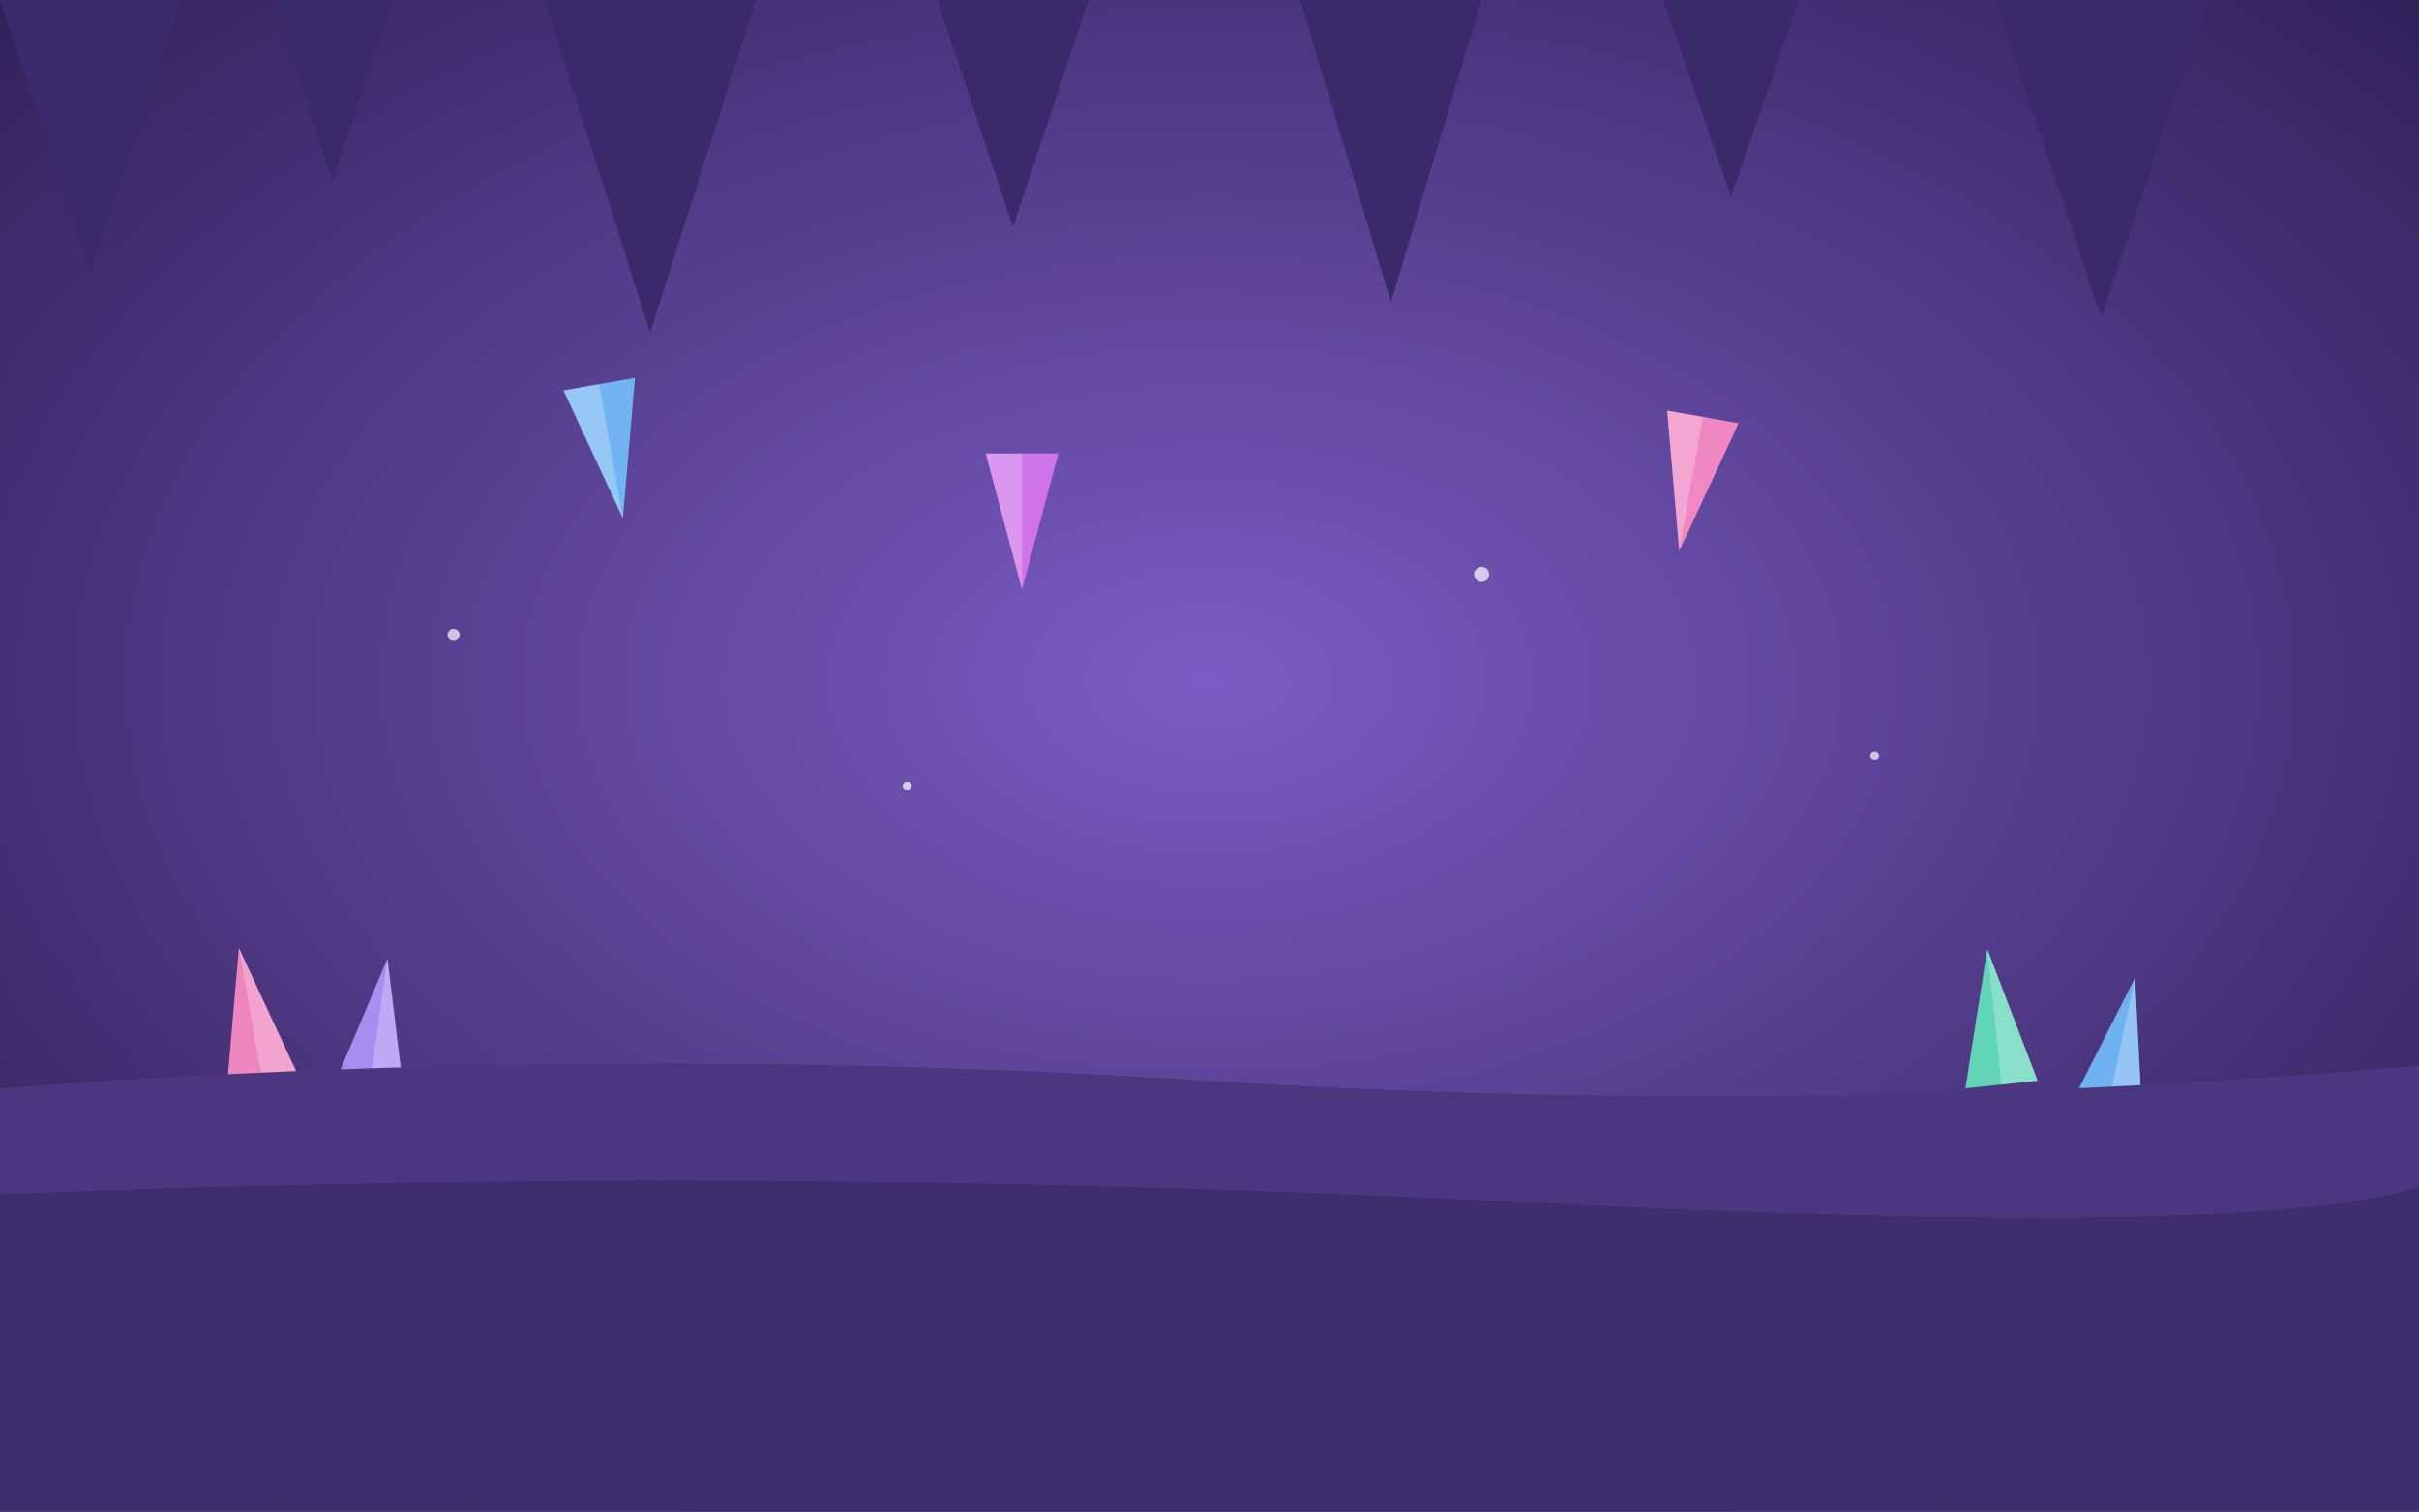
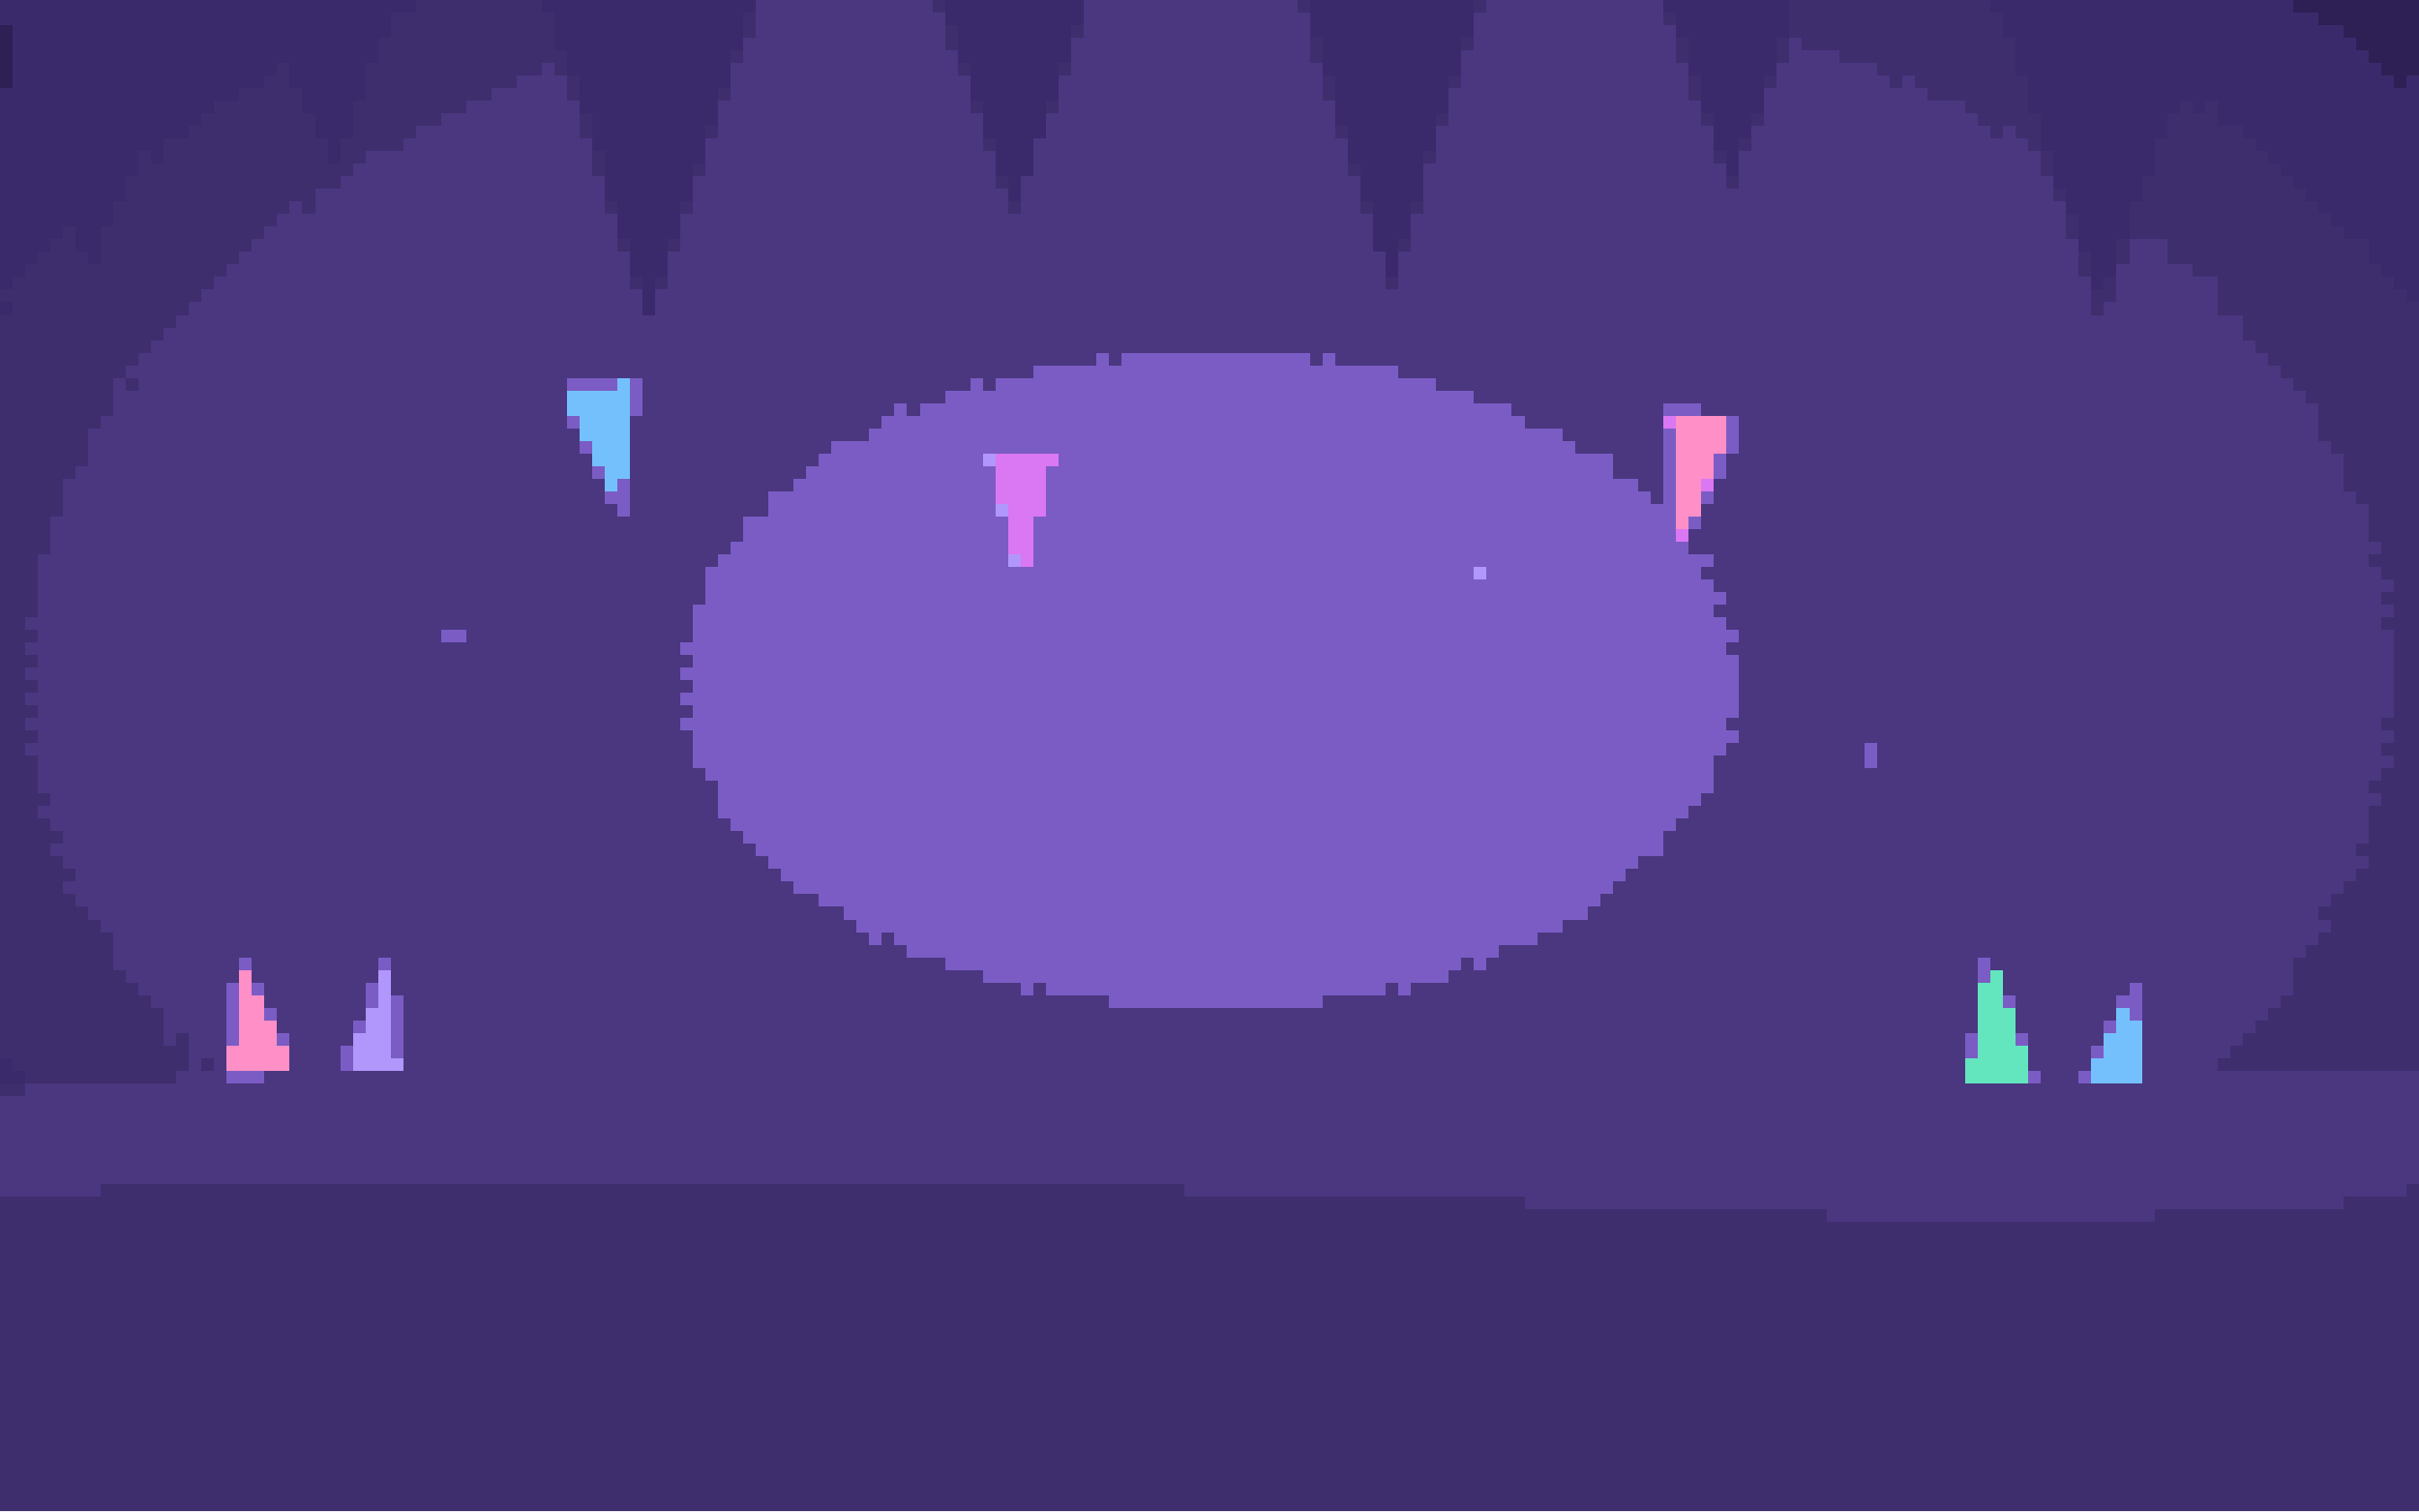
- <svg xmlns="http://www.w3.org/2000/svg" viewBox="0 0 1600 1000" preserveAspectRatio="xMidYMax slice">
-   <defs>
-     <radialGradient id="glow" cx="0.5" cy="0.45" r="0.7">
-       <stop offset="0" stop-color="#7b5cc4" />
-       <stop offset="1" stop-color="#2e1f55" />
-     </radialGradient>
-   </defs>
-   <rect width="1600" height="1000" fill="url(#glow)" />
-   <path d="M0 0 l60 180 l60 -180z" fill="#3b2a6b" />
-   <path d="M180 0 l40 120 l40 -120z" fill="#3b2a6b" />
-   <path d="M360 0 l70 220 l70 -220z" fill="#3b2a6b" />
-   <path d="M620 0 l50 150 l50 -150z" fill="#3b2a6b" />
-   <path d="M860 0 l60 200 l60 -200z" fill="#3b2a6b" />
-   <path d="M1100 0 l45 130 l45 -130z" fill="#3b2a6b" />
-   <path d="M1320 0 l70 210 l70 -210z" fill="#3b2a6b" />
-   <g transform="translate(150 720) rotate(-10)">
-     <path d="M0 0 l24 -90 l24 90z" fill="#ff8fc7" opacity="0.9" />
-     <path d="M24 -90 l24 90 h-24z" fill="#fff" opacity="0.25" />
-   </g>
-   <g transform="translate(220 720) rotate(8)">
-     <path d="M0 0 l24 -90 l24 90z" fill="#b197fc" opacity="0.9" />
-     <path d="M24 -90 l24 90 h-24z" fill="#fff" opacity="0.25" />
-   </g>
-   <g transform="translate(1300 720) rotate(-6)">
-     <path d="M0 0 l24 -90 l24 90z" fill="#63e6be" opacity="0.9" />
-     <path d="M24 -90 l24 90 h-24z" fill="#fff" opacity="0.25" />
-   </g>
-   <g transform="translate(1370 730) rotate(12)">
-     <path d="M0 0 l24 -90 l24 90z" fill="#74c0fc" opacity="0.9" />
-     <path d="M24 -90 l24 90 h-24z" fill="#fff" opacity="0.25" />
-   </g>
-   <g transform="translate(700 300) rotate(180)">
-     <path d="M0 0 l24 -90 l24 90z" fill="#da77f2" opacity="0.9" />
-     <path d="M24 -90 l24 90 h-24z" fill="#fff" opacity="0.25" />
-   </g>
-   <g transform="translate(420 250) rotate(170)">
-     <path d="M0 0 l24 -90 l24 90z" fill="#74c0fc" opacity="0.9" />
-     <path d="M24 -90 l24 90 h-24z" fill="#fff" opacity="0.25" />
-   </g>
-   <g transform="translate(1150 280) rotate(190)">
-     <path d="M0 0 l24 -90 l24 90z" fill="#ff8fc7" opacity="0.9" />
-     <path d="M24 -90 l24 90 h-24z" fill="#fff" opacity="0.25" />
-   </g>
-   <path d="M0 720 Q400 690 800 715 T1600 705 V1000 H0Z" fill="#4a3780" />
-   <path d="M0 790 Q500 770 1000 795 T1600 785 V1000 H0Z" fill="#3e2e6d" />
-   <g fill="#fff" opacity="0.7">
-     <circle cx="300" cy="420" r="4" />
-     <circle cx="980" cy="380" r="5" />
-     <circle cx="1240" cy="500" r="3" />
-     <circle cx="600" cy="520" r="3" />
-   </g>
+ <svg xmlns="http://www.w3.org/2000/svg" viewBox="0 0 192 120" shape-rendering="crispEdges" preserveAspectRatio="xMidYMax slice">
+   <path fill="#3b2a6b" d="M0 0h33v1h-33zM43 0h17v1h-17zM75 0h11v1h-11zM104 0h13v1h-13zM132 0h10v1h-10zM158 0h24v1h-24zM0 1h31v1h-31zM44 1h15v1h-15zM75 1h11v1h-11zM104 1h13v1h-13zM133 1h9v1h-9zM159 1h25v1h-25zM1 2h30v1h-30zM44 2h15v1h-15zM76 2h9v1h-9zM104 2h13v1h-13zM133 2h9v1h-9zM159 2h27v1h-27zM1 3h29v1h-29zM44 3h15v1h-15zM76 3h9v1h-9zM105 3h11v1h-11zM134 3h7v1h-7zM160 3h27v1h-27zM1 4h29v1h-29zM45 4h13v1h-13zM76 4h9v1h-9zM105 4h11v1h-11zM134 4h7v1h-7zM160 4h28v1h-28zM1 5h21v1h-21zM23 5h6v1h-6zM45 5h13v1h-13zM77 5h7v1h-7zM105 5h11v1h-11zM134 5h7v1h-7zM160 5h29v1h-29zM1 6h20v1h-20zM23 6h6v1h-6zM46 6h12v1h-12zM77 6h7v1h-7zM106 6h9v1h-9zM135 6h5v1h-5zM161 6h29v1h-29zM191 6h1v1h-1zM0 7h19v1h-19zM24 7h5v1h-5zM46 7h11v1h-11zM77 7h7v1h-7zM106 7h9v1h-9zM135 7h5v1h-5zM161 7h31v1h-31zM0 8h17v1h-17zM24 8h4v1h-4zM46 8h11v1h-11zM78 8h5v1h-5zM106 8h9v1h-9zM135 8h5v1h-5zM161 8h12v1h-12zM174 8h1v1h-1zM176 8h16v1h-16zM0 9h16v1h-16zM25 9h3v1h-3zM47 9h10v1h-10zM78 9h5v1h-5zM106 9h8v1h-8zM136 9h3v1h-3zM162 9h10v1h-10zM176 9h16v1h-16zM0 10h15v1h-15zM25 10h3v1h-3zM47 10h9v1h-9zM78 10h5v1h-5zM107 10h7v1h-7zM136 10h3v1h-3zM162 10h10v1h-10zM178 10h14v1h-14zM0 11h13v1h-13zM26 11h1v1h-1zM47 11h9v1h-9zM79 11h3v1h-3zM107 11h7v1h-7zM136 11h2v1h-2zM162 11h9v1h-9zM179 11h13v1h-13zM0 12h11v1h-11zM12 12h1v1h-1zM26 12h1v1h-1zM48 12h8v1h-8zM79 12h3v1h-3zM107 12h6v1h-6zM137 12h1v1h-1zM163 12h8v1h-8zM180 12h12v1h-12zM0 13h11v1h-11zM48 13h7v1h-7zM79 13h3v1h-3zM108 13h5v1h-5zM137 13h1v1h-1zM163 13h8v1h-8zM181 13h11v1h-11zM0 14h10v1h-10zM48 14h7v1h-7zM80 14h1v1h-1zM108 14h5v1h-5zM163 14h7v1h-7zM182 14h10v1h-10zM0 15h10v1h-10zM48 15h7v1h-7zM80 15h1v1h-1zM108 15h5v1h-5zM164 15h6v1h-6zM183 15h9v1h-9zM0 16h9v1h-9zM49 16h5v1h-5zM109 16h3v1h-3zM164 16h5v1h-5zM184 16h8v1h-8zM0 17h9v1h-9zM49 17h5v1h-5zM109 17h3v1h-3zM165 17h4v1h-4zM185 17h7v1h-7zM0 18h5v1h-5zM6 18h2v1h-2zM49 18h5v1h-5zM109 18h3v1h-3zM165 18h4v1h-4zM186 18h6v1h-6zM0 19h4v1h-4zM6 19h2v1h-2zM50 19h3v1h-3zM109 19h2v1h-2zM165 19h3v1h-3zM188 19h4v1h-4zM0 20h3v1h-3zM7 20h1v1h-1zM50 20h3v1h-3zM110 20h1v1h-1zM166 20h2v1h-2zM188 20h4v1h-4zM0 21h2v1h-2zM50 21h3v1h-3zM110 21h1v1h-1zM166 21h2v1h-2zM189 21h3v1h-3zM0 22h1v1h-1zM51 22h1v1h-1zM166 22h1v1h-1zM190 22h2v1h-2zM51 23h1v1h-1zM191 23h1v1h-1zM0 24h1v1h-1zM51 24h1v1h-1zM0 84h1v1h-1zM0 85h2v1h-2z" />
+   <path fill="#3e2e6d" d="M33 0h10v1h-10zM74 0h1v1h-1zM103 0h1v1h-1zM117 0h1v1h-1zM142 0h16v1h-16zM31 1h13v1h-13zM59 1h1v1h-1zM132 1h1v1h-1zM142 1h17v1h-17zM31 2h13v1h-13zM59 2h1v1h-1zM75 2h1v1h-1zM85 2h1v1h-1zM142 2h17v1h-17zM30 3h14v1h-14zM75 3h1v1h-1zM104 3h1v1h-1zM116 3h1v1h-1zM133 3h1v1h-1zM141 3h1v1h-1zM143 3h17v1h-17zM30 4h15v1h-15zM58 4h1v1h-1zM104 4h1v1h-1zM133 4h1v1h-1zM141 4h1v1h-1zM146 4h14v1h-14zM22 5h1v1h-1zM29 5h14v1h-14zM44 5h1v1h-1zM76 5h1v1h-1zM84 5h1v1h-1zM149 5h11v1h-11zM21 6h2v1h-2zM29 6h12v1h-12zM45 6h1v1h-1zM105 6h1v1h-1zM115 6h1v1h-1zM134 6h1v1h-1zM140 6h1v1h-1zM150 6h1v1h-1zM152 6h9v1h-9zM19 7h5v1h-5zM29 7h10v1h-10zM45 7h1v1h-1zM57 7h1v1h-1zM105 7h1v1h-1zM134 7h1v1h-1zM153 7h8v1h-8zM17 8h7v1h-7zM28 8h9v1h-9zM77 8h1v1h-1zM83 8h1v1h-1zM156 8h5v1h-5zM173 8h1v1h-1zM175 8h1v1h-1zM16 9h9v1h-9zM28 9h7v1h-7zM46 9h1v1h-1zM114 9h1v1h-1zM135 9h1v1h-1zM139 9h1v1h-1zM157 9h5v1h-5zM172 9h4v1h-4zM15 10h10v1h-10zM28 10h5v1h-5zM46 10h1v1h-1zM56 10h1v1h-1zM106 10h1v1h-1zM158 10h1v1h-1zM160 10h2v1h-2zM172 10h6v1h-6zM13 11h13v1h-13zM27 11h5v1h-5zM78 11h1v1h-1zM138 11h1v1h-1zM161 11h1v1h-1zM171 11h8v1h-8zM11 12h1v1h-1zM13 12h13v1h-13zM27 12h2v1h-2zM47 12h1v1h-1zM113 12h1v1h-1zM136 12h1v1h-1zM162 12h1v1h-1zM171 12h9v1h-9zM11 13h17v1h-17zM47 13h1v1h-1zM55 13h1v1h-1zM107 13h1v1h-1zM162 13h1v1h-1zM171 13h10v1h-10zM10 14h17v1h-17zM79 14h1v1h-1zM137 14h1v1h-1zM170 14h12v1h-12zM10 15h15v1h-15zM163 15h1v1h-1zM170 15h13v1h-13zM9 16h14v1h-14zM24 16h1v1h-1zM48 16h1v1h-1zM54 16h1v1h-1zM80 16h1v1h-1zM108 16h1v1h-1zM112 16h1v1h-1zM169 16h15v1h-15zM9 17h13v1h-13zM164 17h1v1h-1zM169 17h16v1h-16zM5 18h1v1h-1zM8 18h13v1h-13zM164 18h1v1h-1zM169 18h17v1h-17zM4 19h2v1h-2zM8 19h12v1h-12zM49 19h1v1h-1zM53 19h1v1h-1zM111 19h1v1h-1zM168 19h1v1h-1zM172 19h16v1h-16zM3 20h4v1h-4zM8 20h11v1h-11zM165 20h1v1h-1zM168 20h1v1h-1zM172 20h16v1h-16zM2 21h16v1h-16zM165 21h1v1h-1zM174 21h15v1h-15zM1 22h16v1h-16zM50 22h1v1h-1zM52 22h1v1h-1zM110 22h1v1h-1zM167 22h1v1h-1zM176 22h14v1h-14zM0 23h16v1h-16zM166 23h2v1h-2zM176 23h15v1h-15zM1 24h14v1h-14zM166 24h1v1h-1zM176 24h16v1h-16zM0 25h14v1h-14zM178 25h14v1h-14zM0 26h13v1h-13zM178 26h14v1h-14zM0 27h12v1h-12zM179 27h13v1h-13zM0 28h11v1h-11zM180 28h12v1h-12zM0 29h10v1h-10zM181 29h11v1h-11zM0 30h9v1h-9zM10 30h1v1h-1zM182 30h10v1h-10zM0 31h9v1h-9zM183 31h9v1h-9zM0 32h9v1h-9zM184 32h8v1h-8zM0 33h8v1h-8zM184 33h8v1h-8zM0 34h7v1h-7zM184 34h8v1h-8zM0 35h7v1h-7zM185 35h7v1h-7zM0 36h7v1h-7zM186 36h6v1h-6zM0 37h6v1h-6zM186 37h6v1h-6zM0 38h5v1h-5zM186 38h6v1h-6zM0 39h5v1h-5zM187 39h5v1h-5zM0 40h5v1h-5zM188 40h4v1h-4zM0 41h4v1h-4zM188 41h4v1h-4zM0 42h4v1h-4zM188 42h4v1h-4zM0 43h4v1h-4zM189 43h3v1h-3zM0 44h3v1h-3zM188 44h4v1h-4zM0 45h3v1h-3zM189 45h3v1h-3zM0 46h3v1h-3zM190 46h2v1h-2zM0 47h3v1h-3zM189 47h3v1h-3zM0 48h3v1h-3zM190 48h2v1h-2zM0 49h2v1h-2zM189 49h3v1h-3zM0 50h3v1h-3zM190 50h2v1h-2zM0 51h2v1h-2zM190 51h2v1h-2zM0 52h3v1h-3zM190 52h2v1h-2zM0 53h2v1h-2zM190 53h2v1h-2zM0 54h3v1h-3zM190 54h2v1h-2zM0 55h2v1h-2zM190 55h2v1h-2zM0 56h3v1h-3zM190 56h2v1h-2zM0 57h2v1h-2zM189 57h3v1h-3zM0 58h3v1h-3zM190 58h2v1h-2zM0 59h2v1h-2zM189 59h3v1h-3zM0 60h3v1h-3zM190 60h2v1h-2zM0 61h3v1h-3zM189 61h3v1h-3zM0 62h3v1h-3zM188 62h4v1h-4zM0 63h4v1h-4zM189 63h3v1h-3zM0 64h3v1h-3zM188 64h4v1h-4zM0 65h4v1h-4zM188 65h4v1h-4zM0 66h5v1h-5zM188 66h4v1h-4zM0 67h4v1h-4zM187 67h5v1h-5zM0 68h5v1h-5zM188 68h4v1h-4zM0 69h6v1h-6zM187 69h5v1h-5zM0 70h5v1h-5zM186 70h6v1h-6zM0 71h6v1h-6zM185 71h7v1h-7zM0 72h7v1h-7zM184 72h8v1h-8zM0 73h8v1h-8zM185 73h7v1h-7zM0 74h9v1h-9zM184 74h8v1h-8zM0 75h9v1h-9zM183 75h9v1h-9zM0 76h9v1h-9zM182 76h10v1h-10zM0 77h10v1h-10zM182 77h10v1h-10zM0 78h11v1h-11zM182 78h10v1h-10zM0 79h12v1h-12zM181 79h11v1h-11zM0 80h13v1h-13zM180 80h12v1h-12zM0 81h13v1h-13zM179 81h13v1h-13zM0 82h13v1h-13zM14 82h1v1h-1zM178 82h14v1h-14zM0 83h15v1h-15zM177 83h15v1h-15zM1 84h14v1h-14zM16 84h1v1h-1zM176 84h16v1h-16zM2 85h12v1h-12zM0 86h2v1h-2zM8 94h86v1h-86zM191 94h1v1h-1zM0 95h121v1h-121zM186 95h6v1h-6zM0 96h145v1h-145zM171 96h21v1h-21zM0 97h192v1h-192zM0 98h192v1h-192zM0 99h192v1h-192zM0 100h192v1h-192zM0 101h192v1h-192zM0 102h192v1h-192zM0 103h192v1h-192zM0 104h192v1h-192zM0 105h192v1h-192zM0 106h192v1h-192zM0 107h192v1h-192zM0 108h192v1h-192zM0 109h192v1h-192zM0 110h192v1h-192zM0 111h192v1h-192zM0 112h192v1h-192zM0 113h192v1h-192zM0 114h192v1h-192zM0 115h192v1h-192zM0 116h192v1h-192zM0 117h192v1h-192zM0 118h192v1h-192zM0 119h192v1h-192z" />
+   <path fill="#4a3780" d="M60 0h14v1h-14zM86 0h17v1h-17zM118 0h14v1h-14zM60 1h15v1h-15zM86 1h18v1h-18zM117 1h15v1h-15zM60 2h15v1h-15zM86 2h18v1h-18zM117 2h16v1h-16zM59 3h16v1h-16zM85 3h19v1h-19zM117 3h16v1h-16zM142 3h1v1h-1zM59 4h17v1h-17zM85 4h19v1h-19zM116 4h17v1h-17zM142 4h4v1h-4zM43 5h1v1h-1zM58 5h18v1h-18zM85 5h20v1h-20zM116 5h18v1h-18zM141 5h8v1h-8zM41 6h4v1h-4zM58 6h19v1h-19zM84 6h21v1h-21zM116 6h18v1h-18zM141 6h9v1h-9zM151 6h1v1h-1zM39 7h6v1h-6zM58 7h19v1h-19zM84 7h21v1h-21zM115 7h19v1h-19zM140 7h13v1h-13zM37 8h9v1h-9zM57 8h20v1h-20zM84 8h22v1h-22zM115 8h20v1h-20zM140 8h16v1h-16zM35 9h11v1h-11zM57 9h21v1h-21zM83 9h23v1h-23zM115 9h20v1h-20zM140 9h17v1h-17zM33 10h13v1h-13zM57 10h21v1h-21zM83 10h23v1h-23zM114 10h22v1h-22zM139 10h19v1h-19zM159 10h1v1h-1zM32 11h15v1h-15zM56 11h22v1h-22zM82 11h25v1h-25zM114 11h22v1h-22zM139 11h22v1h-22zM29 12h18v1h-18zM56 12h23v1h-23zM82 12h25v1h-25zM114 12h22v1h-22zM138 12h24v1h-24zM28 13h19v1h-19zM56 13h23v1h-23zM82 13h25v1h-25zM113 13h24v1h-24zM138 13h24v1h-24zM27 14h21v1h-21zM55 14h24v1h-24zM81 14h27v1h-27zM113 14h24v1h-24zM138 14h25v1h-25zM25 15h23v1h-23zM55 15h25v1h-25zM81 15h27v1h-27zM113 15h50v1h-50zM23 16h1v1h-1zM25 16h23v1h-23zM55 16h25v1h-25zM81 16h27v1h-27zM113 16h51v1h-51zM22 17h27v1h-27zM54 17h55v1h-55zM112 17h52v1h-52zM21 18h28v1h-28zM54 18h55v1h-55zM112 18h52v1h-52zM20 19h29v1h-29zM54 19h55v1h-55zM112 19h53v1h-53zM169 19h3v1h-3zM19 20h31v1h-31zM53 20h57v1h-57zM111 20h54v1h-54zM169 20h3v1h-3zM18 21h32v1h-32zM53 21h57v1h-57zM111 21h54v1h-54zM168 21h6v1h-6zM17 22h33v1h-33zM53 22h57v1h-57zM111 22h55v1h-55zM168 22h8v1h-8zM16 23h35v1h-35zM52 23h114v1h-114zM168 23h8v1h-8zM15 24h36v1h-36zM52 24h114v1h-114zM167 24h9v1h-9zM14 25h164v1h-164zM13 26h165v1h-165zM12 27h167v1h-167zM11 28h76v1h-76zM88 28h1v1h-1zM104 28h1v1h-1zM106 28h74v1h-74zM10 29h72v1h-72zM111 29h70v1h-70zM9 30h1v1h-1zM11 30h34v1h-34zM51 30h26v1h-26zM78 30h1v1h-1zM114 30h68v1h-68zM9 31h36v1h-36zM51 31h24v1h-24zM117 31h66v1h-66zM9 32h36v1h-36zM51 32h20v1h-20zM72 32h1v1h-1zM120 32h12v1h-12zM135 32h49v1h-49zM8 33h37v1h-37zM50 33h20v1h-20zM121 33h11v1h-11zM138 33h46v1h-46zM7 34h39v1h-39zM50 34h19v1h-19zM124 34h8v1h-8zM138 34h46v1h-46zM7 35h39v1h-39zM50 35h16v1h-16zM125 35h7v1h-7zM138 35h47v1h-47zM7 36h40v1h-40zM50 36h15v1h-15zM128 36h4v1h-4zM137 36h49v1h-49zM6 37h41v1h-41zM50 37h14v1h-14zM128 37h4v1h-4zM137 37h49v1h-49zM5 38h43v1h-43zM50 38h13v1h-13zM130 38h2v1h-2zM136 38h50v1h-50zM5 39h43v1h-43zM50 39h11v1h-11zM131 39h1v1h-1zM136 39h51v1h-51zM5 40h44v1h-44zM50 40h11v1h-11zM135 40h53v1h-53zM4 41h55v1h-55zM135 41h53v1h-53zM4 42h55v1h-55zM134 42h54v1h-54zM4 43h54v1h-54zM134 43h55v1h-55zM3 44h54v1h-54zM136 44h52v1h-52zM3 45h53v1h-53zM135 45h54v1h-54zM3 46h53v1h-53zM136 46h54v1h-54zM3 47h53v1h-53zM137 47h52v1h-52zM3 48h52v1h-52zM136 48h54v1h-54zM2 49h53v1h-53zM137 49h52v1h-52zM3 50h32v1h-32zM37 50h18v1h-18zM138 50h52v1h-52zM2 51h52v1h-52zM137 51h53v1h-53zM3 52h52v1h-52zM138 52h52v1h-52zM2 53h52v1h-52zM138 53h52v1h-52zM3 54h52v1h-52zM138 54h52v1h-52zM2 55h52v1h-52zM138 55h52v1h-52zM3 56h52v1h-52zM138 56h52v1h-52zM2 57h52v1h-52zM137 57h52v1h-52zM3 58h52v1h-52zM138 58h52v1h-52zM2 59h53v1h-53zM137 59h11v1h-11zM149 59h40v1h-40zM3 60h52v1h-52zM136 60h12v1h-12zM149 60h41v1h-41zM3 61h53v1h-53zM136 61h53v1h-53zM3 62h54v1h-54zM136 62h52v1h-52zM4 63h53v1h-53zM135 63h54v1h-54zM3 64h54v1h-54zM134 64h54v1h-54zM4 65h54v1h-54zM133 65h55v1h-55zM5 66h54v1h-54zM132 66h56v1h-56zM4 67h56v1h-56zM132 67h55v1h-55zM5 68h56v1h-56zM130 68h58v1h-58zM6 69h56v1h-56zM129 69h58v1h-58zM5 70h58v1h-58zM128 70h58v1h-58zM6 71h59v1h-59zM127 71h58v1h-58zM7 72h60v1h-60zM126 72h58v1h-58zM8 73h60v1h-60zM124 73h61v1h-61zM9 74h60v1h-60zM70 74h1v1h-1zM122 74h62v1h-62zM9 75h63v1h-63zM119 75h64v1h-64zM9 76h10v1h-10zM20 76h10v1h-10zM31 76h44v1h-44zM116 76h1v1h-1zM118 76h39v1h-39zM158 76h24v1h-24zM10 77h9v1h-9zM20 77h10v1h-10zM31 77h47v1h-47zM115 77h42v1h-42zM159 77h23v1h-23zM11 78h7v1h-7zM21 78h8v1h-8zM31 78h50v1h-50zM82 78h1v1h-1zM110 78h1v1h-1zM112 78h45v1h-45zM159 78h10v1h-10zM170 78h12v1h-12zM12 79h6v1h-6zM21 79h8v1h-8zM32 79h56v1h-56zM105 79h52v1h-52zM160 79h8v1h-8zM170 79h11v1h-11zM13 80h5v1h-5zM22 80h7v1h-7zM32 80h125v1h-125zM160 80h8v1h-8zM170 80h10v1h-10zM13 81h5v1h-5zM22 81h6v1h-6zM32 81h125v1h-125zM160 81h7v1h-7zM170 81h9v1h-9zM13 82h1v1h-1zM15 82h3v1h-3zM23 82h5v1h-5zM32 82h124v1h-124zM161 82h6v1h-6zM170 82h8v1h-8zM15 83h3v1h-3zM23 83h4v1h-4zM32 83h124v1h-124zM161 83h5v1h-5zM170 83h7v1h-7zM15 84h1v1h-1zM17 84h1v1h-1zM23 84h4v1h-4zM32 84h124v1h-124zM161 84h5v1h-5zM170 84h6v1h-6zM14 85h4v1h-4zM21 85h135v1h-135zM162 85h3v1h-3zM170 85h22v1h-22zM2 86h190v1h-190zM0 87h192v1h-192zM0 88h192v1h-192zM0 89h192v1h-192zM0 90h192v1h-192zM0 91h192v1h-192zM0 92h192v1h-192zM0 93h192v1h-192zM0 94h8v1h-8zM94 94h97v1h-97zM121 95h65v1h-65zM145 96h26v1h-26z" />
+   <path fill="#2e1f55" d="M182 0h10v1h-10zM184 1h8v1h-8zM0 2h1v1h-1zM186 2h6v1h-6zM0 3h1v1h-1zM187 3h5v1h-5zM0 4h1v1h-1zM188 4h4v1h-4zM0 5h1v1h-1zM189 5h3v1h-3zM0 6h1v1h-1zM190 6h1v1h-1z" />
+   <path fill="#7b5cc4" d="M87 28h1v1h-1zM89 28h15v1h-15zM105 28h1v1h-1zM82 29h29v1h-29zM45 30h4v1h-4zM50 30h1v1h-1zM77 30h1v1h-1zM79 30h35v1h-35zM50 31h1v1h-1zM75 31h42v1h-42zM50 32h1v1h-1zM71 32h1v1h-1zM73 32h47v1h-47zM132 32h3v1h-3zM45 33h1v1h-1zM70 33h51v1h-51zM137 33h1v1h-1zM69 34h55v1h-55zM132 34h1v1h-1zM137 34h1v1h-1zM46 35h1v1h-1zM66 35h59v1h-59zM132 35h1v1h-1zM137 35h1v1h-1zM65 36h13v1h-13zM84 36h44v1h-44zM132 36h1v1h-1zM136 36h1v1h-1zM47 37h1v1h-1zM64 37h15v1h-15zM83 37h45v1h-45zM132 37h1v1h-1zM136 37h1v1h-1zM49 38h1v1h-1zM63 38h16v1h-16zM83 38h47v1h-47zM132 38h1v1h-1zM48 39h2v1h-2zM61 39h18v1h-18zM83 39h48v1h-48zM132 39h1v1h-1zM135 39h1v1h-1zM49 40h1v1h-1zM61 40h18v1h-18zM83 40h50v1h-50zM59 41h21v1h-21zM82 41h51v1h-51zM134 41h1v1h-1zM59 42h21v1h-21zM82 42h51v1h-51zM58 43h22v1h-22zM82 43h52v1h-52zM57 44h23v1h-23zM82 44h54v1h-54zM56 45h61v1h-61zM118 45h17v1h-17zM56 46h80v1h-80zM56 47h81v1h-81zM55 48h81v1h-81zM55 49h82v1h-82zM35 50h2v1h-2zM55 50h83v1h-83zM54 51h83v1h-83zM55 52h83v1h-83zM54 53h84v1h-84zM55 54h83v1h-83zM54 55h84v1h-84zM55 56h83v1h-83zM54 57h83v1h-83zM55 58h83v1h-83zM55 59h82v1h-82zM148 59h1v1h-1zM55 60h81v1h-81zM148 60h1v1h-1zM56 61h80v1h-80zM57 62h79v1h-79zM57 63h78v1h-78zM57 64h77v1h-77zM58 65h75v1h-75zM59 66h73v1h-73zM60 67h72v1h-72zM61 68h69v1h-69zM62 69h67v1h-67zM63 70h65v1h-65zM65 71h62v1h-62zM67 72h59v1h-59zM68 73h56v1h-56zM69 74h1v1h-1zM71 74h51v1h-51zM72 75h47v1h-47zM19 76h1v1h-1zM30 76h1v1h-1zM75 76h41v1h-41zM117 76h1v1h-1zM157 76h1v1h-1zM78 77h37v1h-37zM157 77h1v1h-1zM18 78h1v1h-1zM20 78h1v1h-1zM29 78h1v1h-1zM81 78h1v1h-1zM83 78h27v1h-27zM111 78h1v1h-1zM169 78h1v1h-1zM18 79h1v1h-1zM29 79h1v1h-1zM31 79h1v1h-1zM88 79h17v1h-17zM159 79h1v1h-1zM168 79h2v1h-2zM18 80h1v1h-1zM21 80h1v1h-1zM31 80h1v1h-1zM169 80h1v1h-1zM18 81h1v1h-1zM28 81h1v1h-1zM31 81h1v1h-1zM167 81h1v1h-1zM18 82h1v1h-1zM22 82h1v1h-1zM31 82h1v1h-1zM156 82h1v1h-1zM160 82h1v1h-1zM27 83h1v1h-1zM31 83h1v1h-1zM156 83h1v1h-1zM166 83h1v1h-1zM27 84h1v1h-1zM18 85h3v1h-3zM161 85h1v1h-1zM165 85h1v1h-1z" />
+   <path fill="#74c0fc" d="M49 30h1v1h-1zM45 31h5v1h-5zM45 32h5v1h-5zM46 33h4v1h-4zM46 34h4v1h-4zM47 35h3v1h-3zM47 36h3v1h-3zM48 37h2v1h-2zM48 38h1v1h-1zM168 80h1v1h-1zM168 81h2v1h-2zM167 82h3v1h-3zM167 83h3v1h-3zM166 84h4v1h-4zM166 85h4v1h-4z" />
+   <path fill="#da77f2" d="M132 33h1v1h-1zM79 36h5v1h-5zM79 37h4v1h-4zM79 38h4v1h-4zM135 38h1v1h-1zM79 39h4v1h-4zM80 40h3v1h-3zM80 41h2v1h-2zM80 42h2v1h-2zM133 42h1v1h-1zM80 43h2v1h-2zM81 44h1v1h-1z" />
+   <path fill="#ff8fc7" d="M133 33h4v1h-4zM133 34h4v1h-4zM133 35h4v1h-4zM133 36h3v1h-3zM133 37h3v1h-3zM133 38h2v1h-2zM133 39h2v1h-2zM133 40h2v1h-2zM133 41h1v1h-1zM19 77h1v1h-1zM19 78h1v1h-1zM19 79h2v1h-2zM19 80h2v1h-2zM19 81h3v1h-3zM19 82h3v1h-3zM18 83h5v1h-5zM18 84h5v1h-5z" />
+   <path fill="#b197fc" d="M78 36h1v1h-1zM79 40h1v1h-1zM80 44h1v1h-1zM117 45h1v1h-1zM30 77h1v1h-1zM30 78h1v1h-1zM30 79h1v1h-1zM29 80h2v1h-2zM29 81h2v1h-2zM28 82h3v1h-3zM28 83h3v1h-3zM28 84h4v1h-4z" />
+   <path fill="#63e6be" d="M158 77h1v1h-1zM157 78h2v1h-2zM157 79h2v1h-2zM157 80h3v1h-3zM157 81h3v1h-3zM157 82h3v1h-3zM157 83h4v1h-4zM156 84h5v1h-5zM156 85h5v1h-5z" />
</svg>
